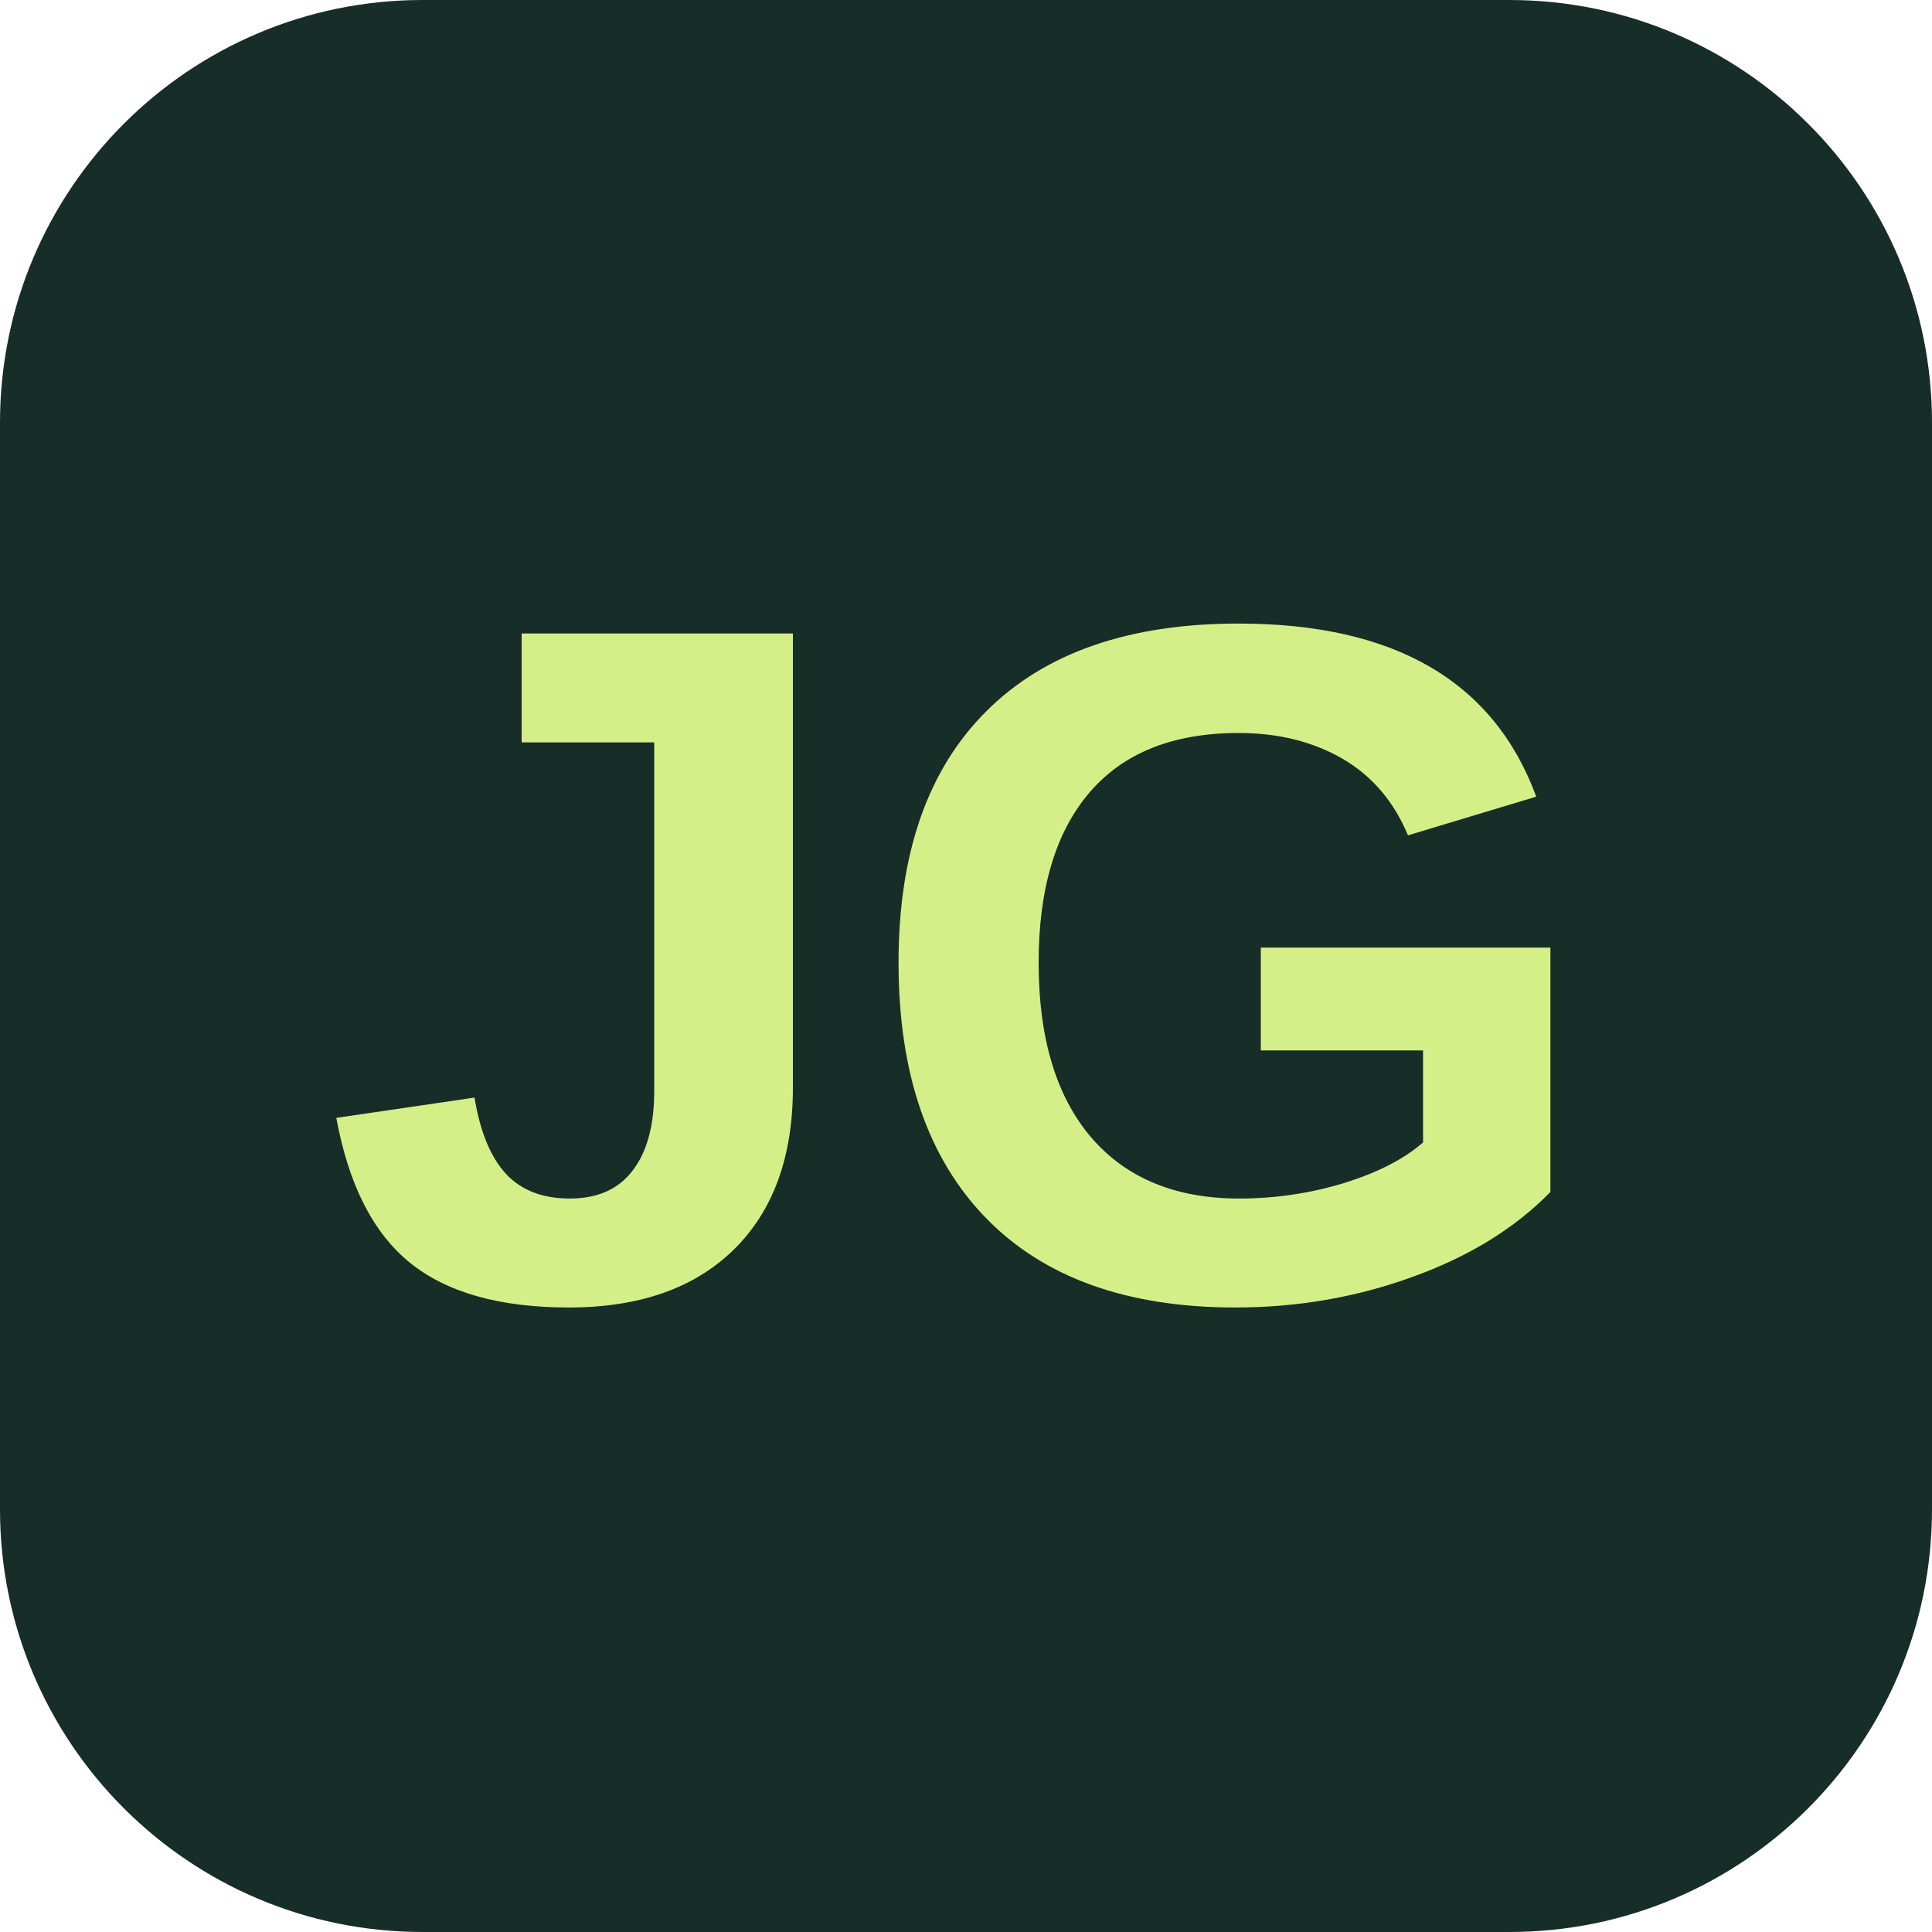
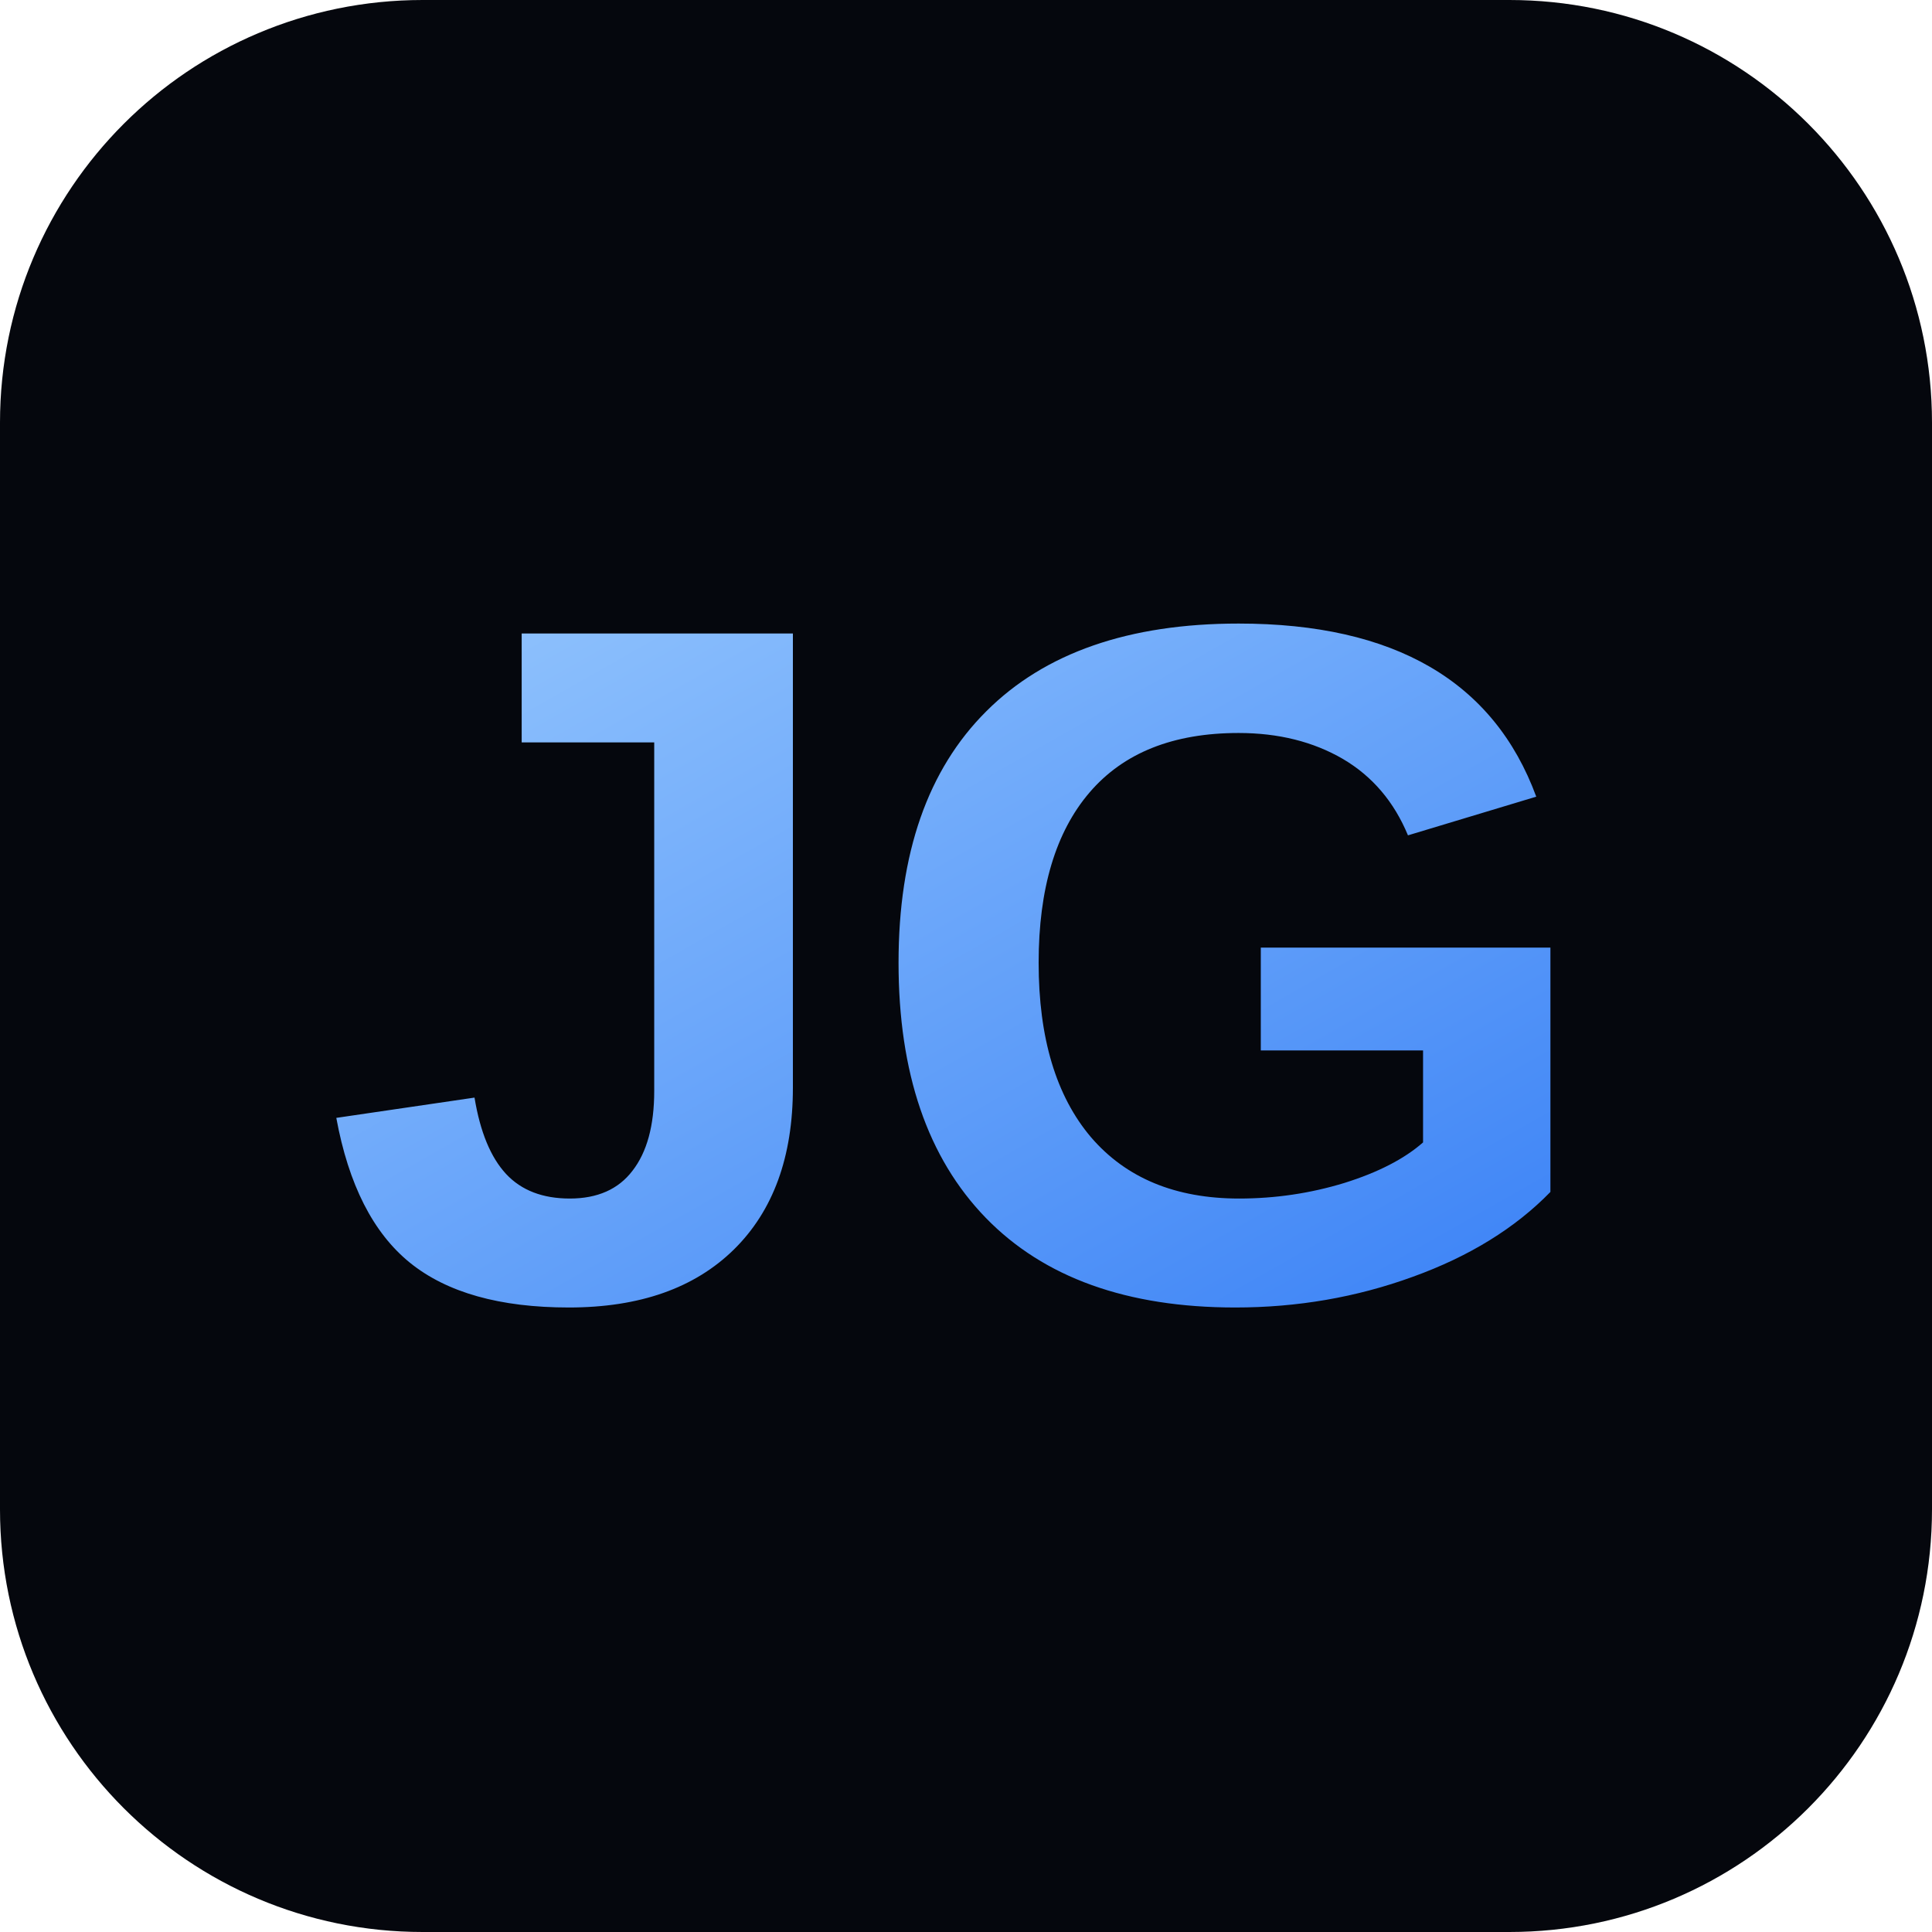
<svg xmlns="http://www.w3.org/2000/svg" viewBox="0 0 64 64">
-   <rect width="64" height="64" rx="14" fill="#172d28" />
-   <text x="32" y="43" fill="#d5ef88" font-family="Arial, sans-serif" font-size="32" font-weight="700" text-anchor="middle">JG</text>
+   <defs>
+     <linearGradient id="g" x1="0" y1="0" x2="1" y2="1">
+       <stop offset="0" stop-color="#93c5fd" />
+       <stop offset="1" stop-color="#3b82f6" />
+     </linearGradient>
+   </defs>
+   <rect width="64" height="64" rx="14" fill="#05070d" />
+   <text x="32" y="43" fill="url(#g)" font-family="Arial, sans-serif" font-size="32" font-weight="700" text-anchor="middle">JG</text>
</svg>
